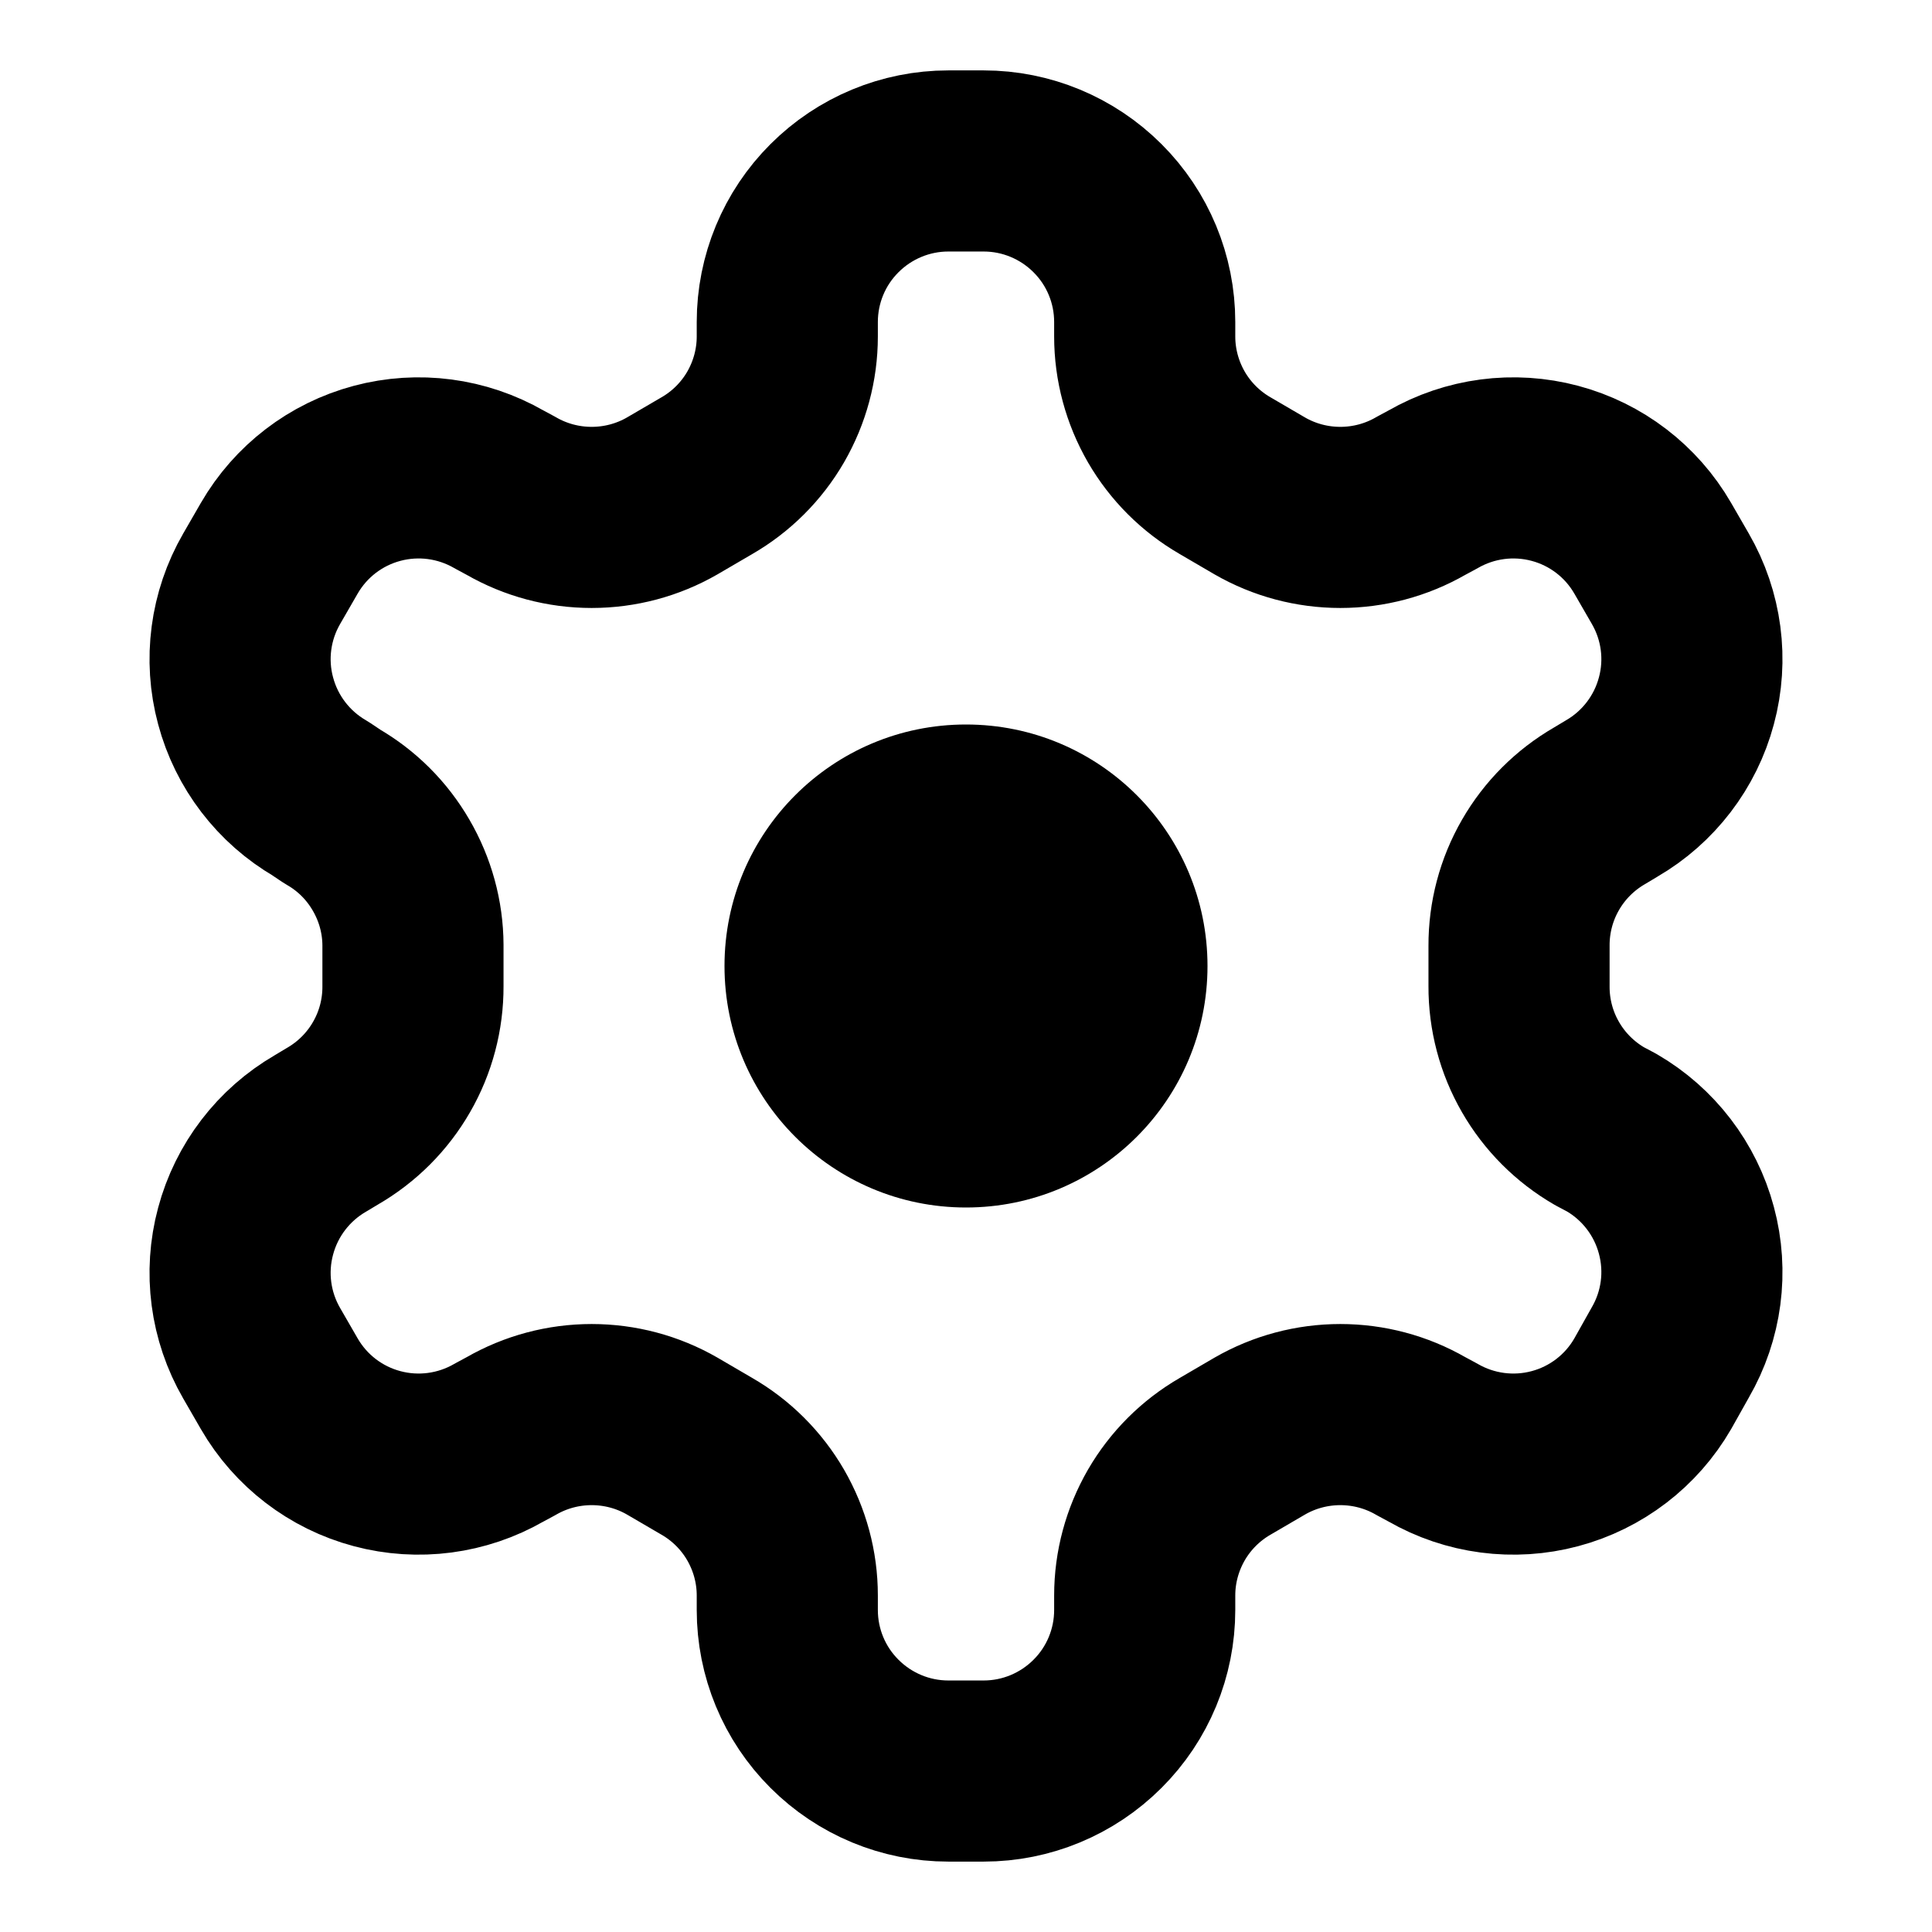
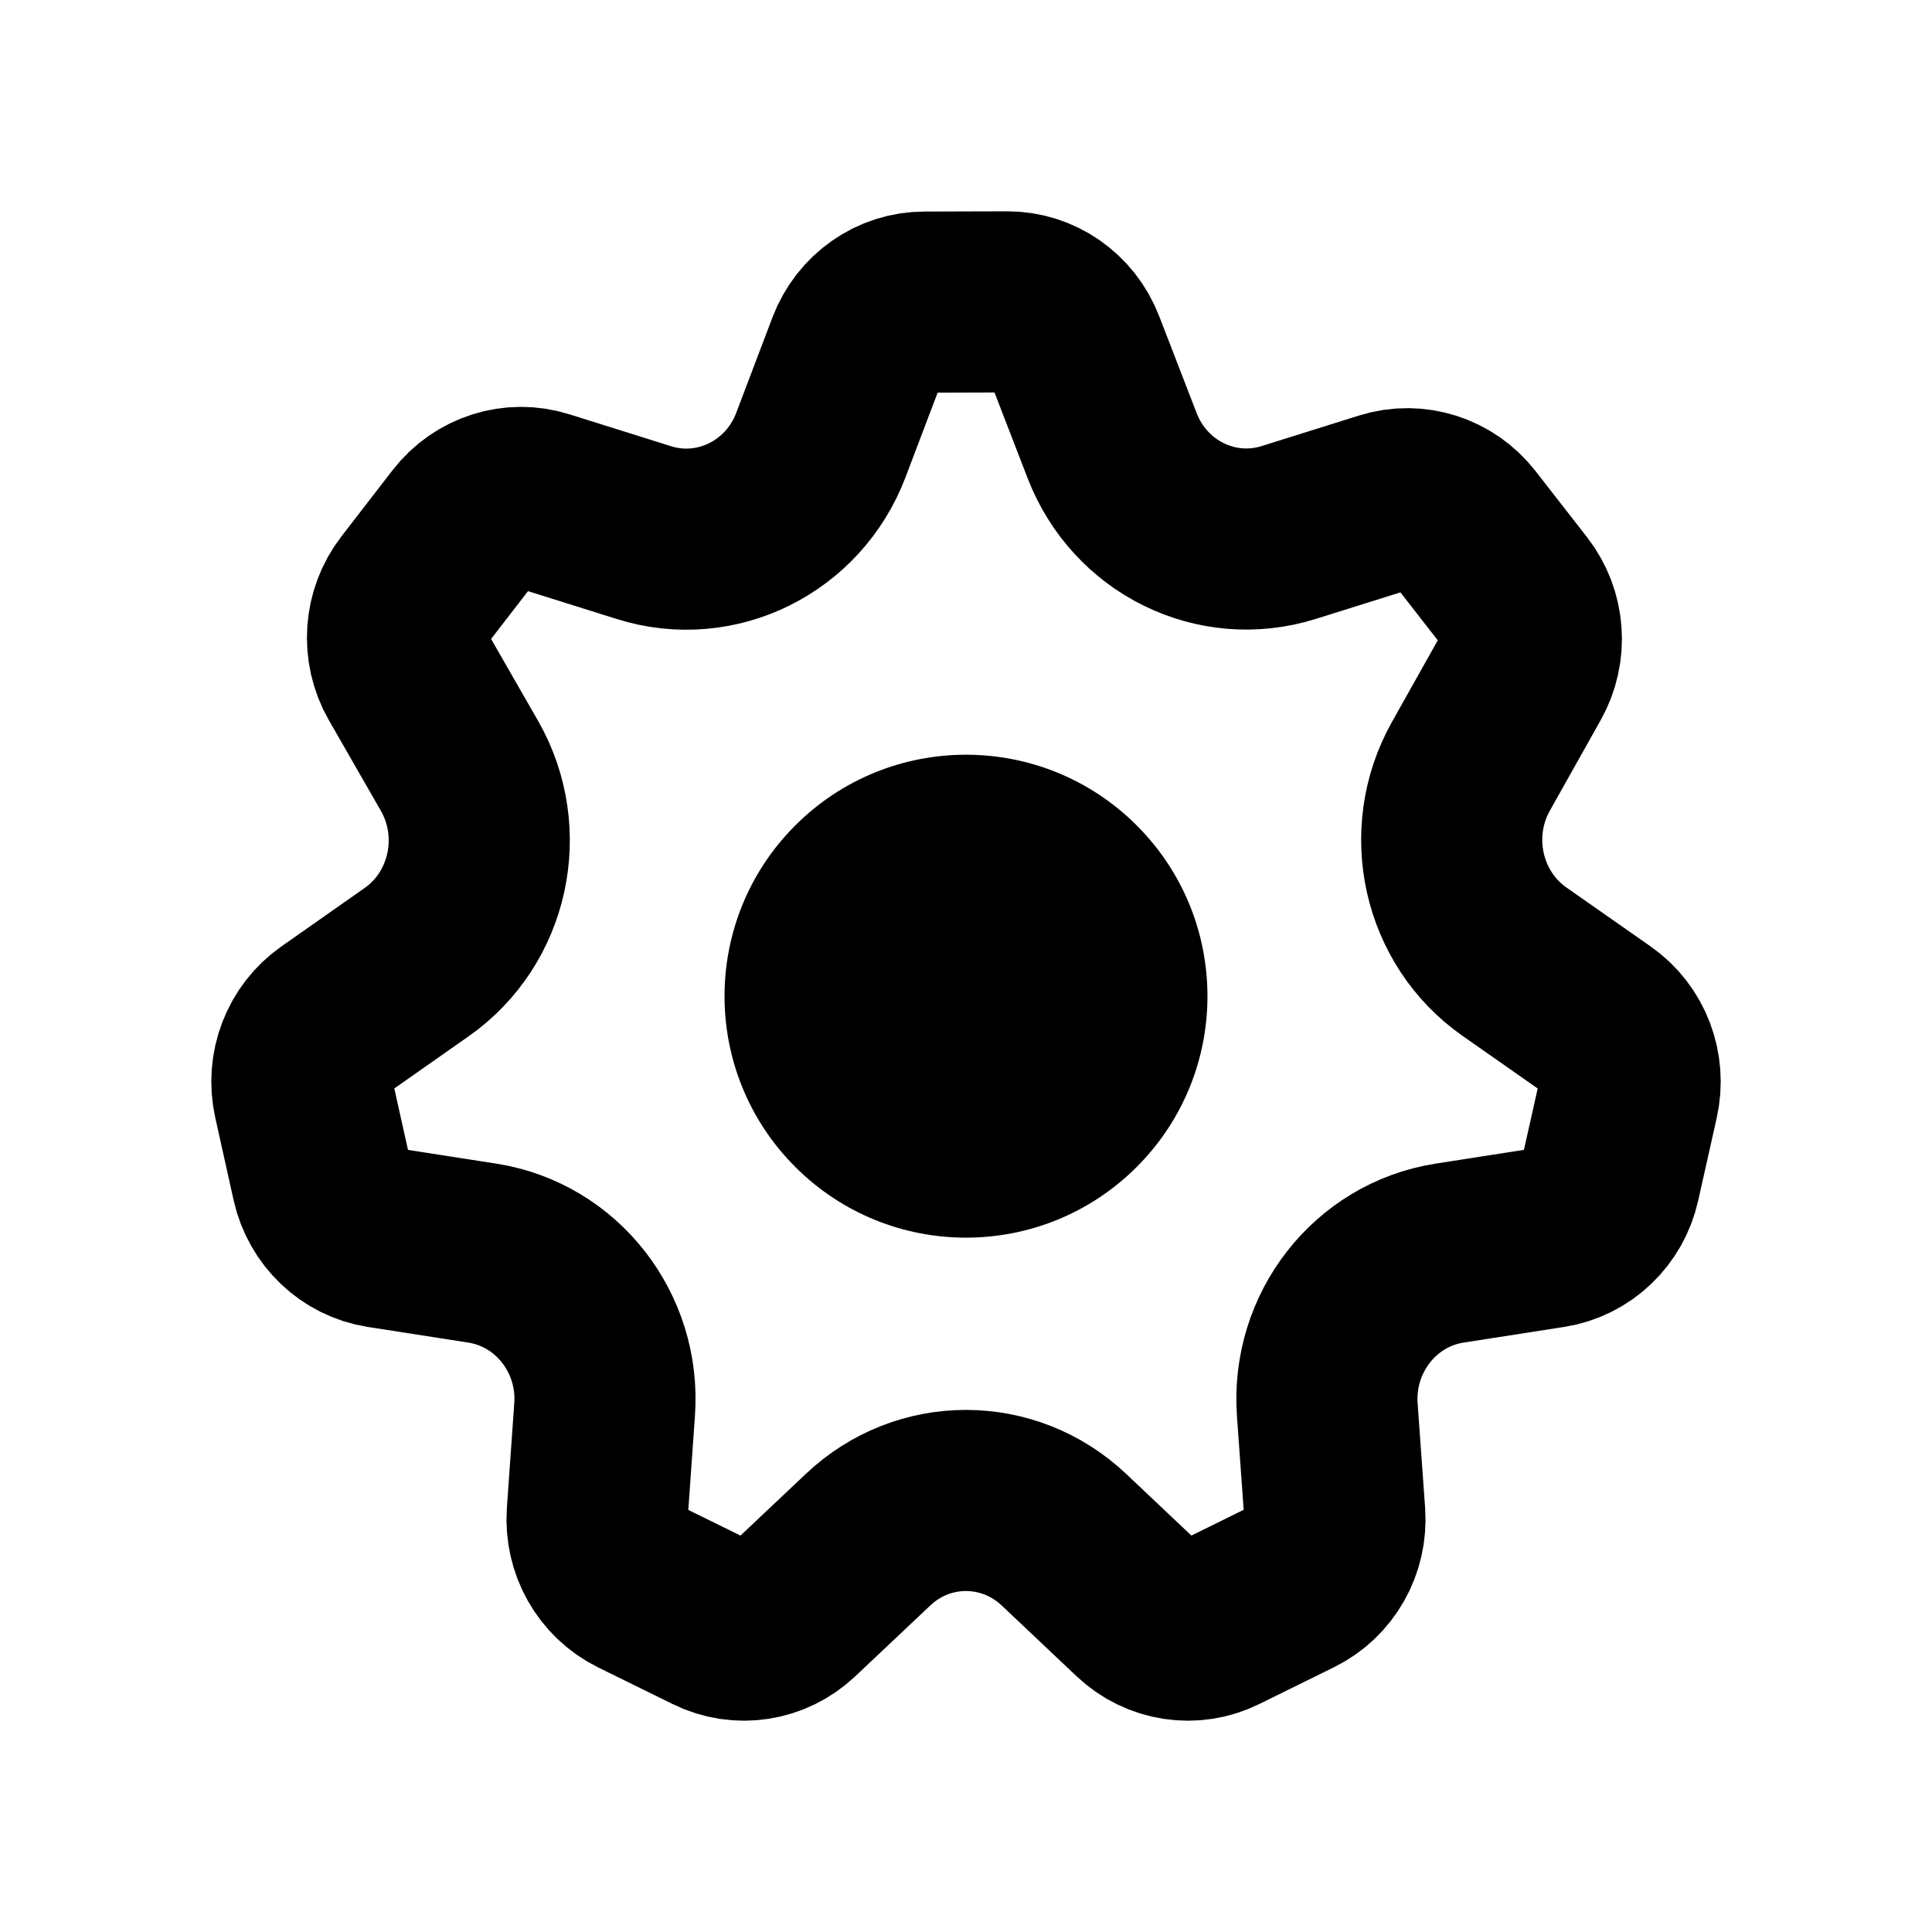
<svg xmlns="http://www.w3.org/2000/svg" width="16" height="16" viewBox="0 0 16 16" fill="none">
-   <path d="M8.147 1.333H7.853C7.5 1.333 7.161 1.474 6.911 1.724C6.66 1.974 6.52 2.313 6.52 2.667V2.787C6.52 3.02 6.458 3.25 6.341 3.453C6.224 3.655 6.056 3.823 5.853 3.94L5.567 4.107C5.364 4.224 5.134 4.285 4.9 4.285C4.666 4.285 4.436 4.224 4.233 4.107L4.133 4.053C3.827 3.877 3.464 3.829 3.123 3.92C2.781 4.011 2.49 4.234 2.313 4.54L2.167 4.793C1.99 5.099 1.942 5.463 2.034 5.804C2.125 6.145 2.348 6.436 2.653 6.613L2.753 6.68C2.955 6.796 3.122 6.963 3.239 7.165C3.356 7.366 3.419 7.594 3.42 7.827V8.167C3.421 8.402 3.36 8.633 3.243 8.836C3.126 9.04 2.957 9.209 2.753 9.327L2.653 9.387C2.348 9.564 2.125 9.855 2.034 10.196C1.942 10.537 1.99 10.901 2.167 11.207L2.313 11.46C2.49 11.766 2.781 11.989 3.123 12.08C3.464 12.171 3.827 12.123 4.133 11.947L4.233 11.893C4.436 11.776 4.666 11.715 4.9 11.715C5.134 11.715 5.364 11.776 5.567 11.893L5.853 12.06C6.056 12.177 6.224 12.345 6.341 12.547C6.458 12.75 6.52 12.979 6.52 13.213V13.333C6.52 13.687 6.66 14.026 6.911 14.276C7.161 14.526 7.5 14.667 7.853 14.667H8.147C8.5 14.667 8.839 14.526 9.089 14.276C9.34 14.026 9.48 13.687 9.48 13.333V13.213C9.48 12.979 9.542 12.75 9.659 12.547C9.776 12.345 9.944 12.177 10.147 12.06L10.433 11.893C10.636 11.776 10.866 11.715 11.1 11.715C11.334 11.715 11.564 11.776 11.767 11.893L11.867 11.947C12.173 12.123 12.536 12.171 12.877 12.08C13.219 11.989 13.51 11.766 13.687 11.46L13.833 11.2C14.01 10.894 14.058 10.531 13.966 10.189C13.875 9.848 13.652 9.557 13.347 9.38L13.247 9.327C13.043 9.209 12.874 9.04 12.757 8.836C12.64 8.633 12.579 8.402 12.58 8.167V7.833C12.579 7.598 12.64 7.367 12.757 7.164C12.874 6.96 13.043 6.791 13.247 6.673L13.347 6.613C13.652 6.436 13.875 6.145 13.966 5.804C14.058 5.463 14.01 5.099 13.833 4.793L13.687 4.54C13.51 4.234 13.219 4.011 12.877 3.92C12.536 3.829 12.173 3.877 11.867 4.053L11.767 4.107C11.564 4.224 11.334 4.285 11.1 4.285C10.866 4.285 10.636 4.224 10.433 4.107L10.147 3.94C9.944 3.823 9.776 3.655 9.659 3.453C9.542 3.25 9.48 3.02 9.48 2.787V2.667C9.48 2.313 9.34 1.974 9.089 1.724C8.839 1.474 8.5 1.333 8.147 1.333Z" stroke="black" stroke-width="1.5" stroke-linecap="round" stroke-linejoin="round" />
-   <path d="M8 10C9.105 10 10 9.105 10 8C10 6.895 9.105 6 8 6C6.895 6 6 6.895 6 8C6 9.105 6.895 10 8 10Z" fill="black" />
+   <path d="M3.161 10.248L3.996 10.378C4.612 10.475 5.053 11.04 5.007 11.675L4.946 12.538C4.928 12.789 5.062 13.025 5.283 13.135L5.901 13.439C6.123 13.549 6.387 13.508 6.568 13.337L7.189 12.751C7.646 12.318 8.352 12.318 8.811 12.751L9.431 13.337C9.612 13.508 9.876 13.549 10.098 13.439L10.717 13.134C10.938 13.025 11.072 12.79 11.054 12.539L10.992 11.675C10.947 11.04 11.387 10.475 12.003 10.378L12.838 10.248C13.082 10.21 13.278 10.023 13.332 9.778L13.485 9.095C13.54 8.849 13.443 8.594 13.239 8.452L12.542 7.964C12.028 7.604 11.871 6.9 12.181 6.347L12.602 5.597C12.725 5.379 12.705 5.106 12.551 4.909L12.124 4.361C11.971 4.165 11.715 4.083 11.479 4.157L10.672 4.41C10.075 4.597 9.439 4.284 9.21 3.69L8.9 2.888C8.809 2.653 8.588 2.499 8.341 2.5L7.656 2.502C7.41 2.502 7.189 2.658 7.099 2.893L6.798 3.686C6.571 4.283 5.931 4.599 5.333 4.411L4.492 4.147C4.256 4.072 3.999 4.154 3.845 4.352L3.421 4.901C3.268 5.099 3.249 5.373 3.374 5.591L3.805 6.342C4.122 6.896 3.967 7.607 3.449 7.969L2.761 8.452C2.558 8.594 2.46 8.849 2.515 9.094L2.667 9.777C2.722 10.023 2.918 10.21 3.161 10.248Z" stroke="black" stroke-width="1.5" stroke-linecap="round" stroke-linejoin="round" />
+   <path d="M9.414 6.836C8.633 6.055 7.367 6.055 6.586 6.836C5.805 7.617 5.805 8.883 6.586 9.664C7.367 10.445 8.633 10.445 9.414 9.664C10.195 8.883 10.195 7.617 9.414 6.836Z" fill="black" />
</svg>
